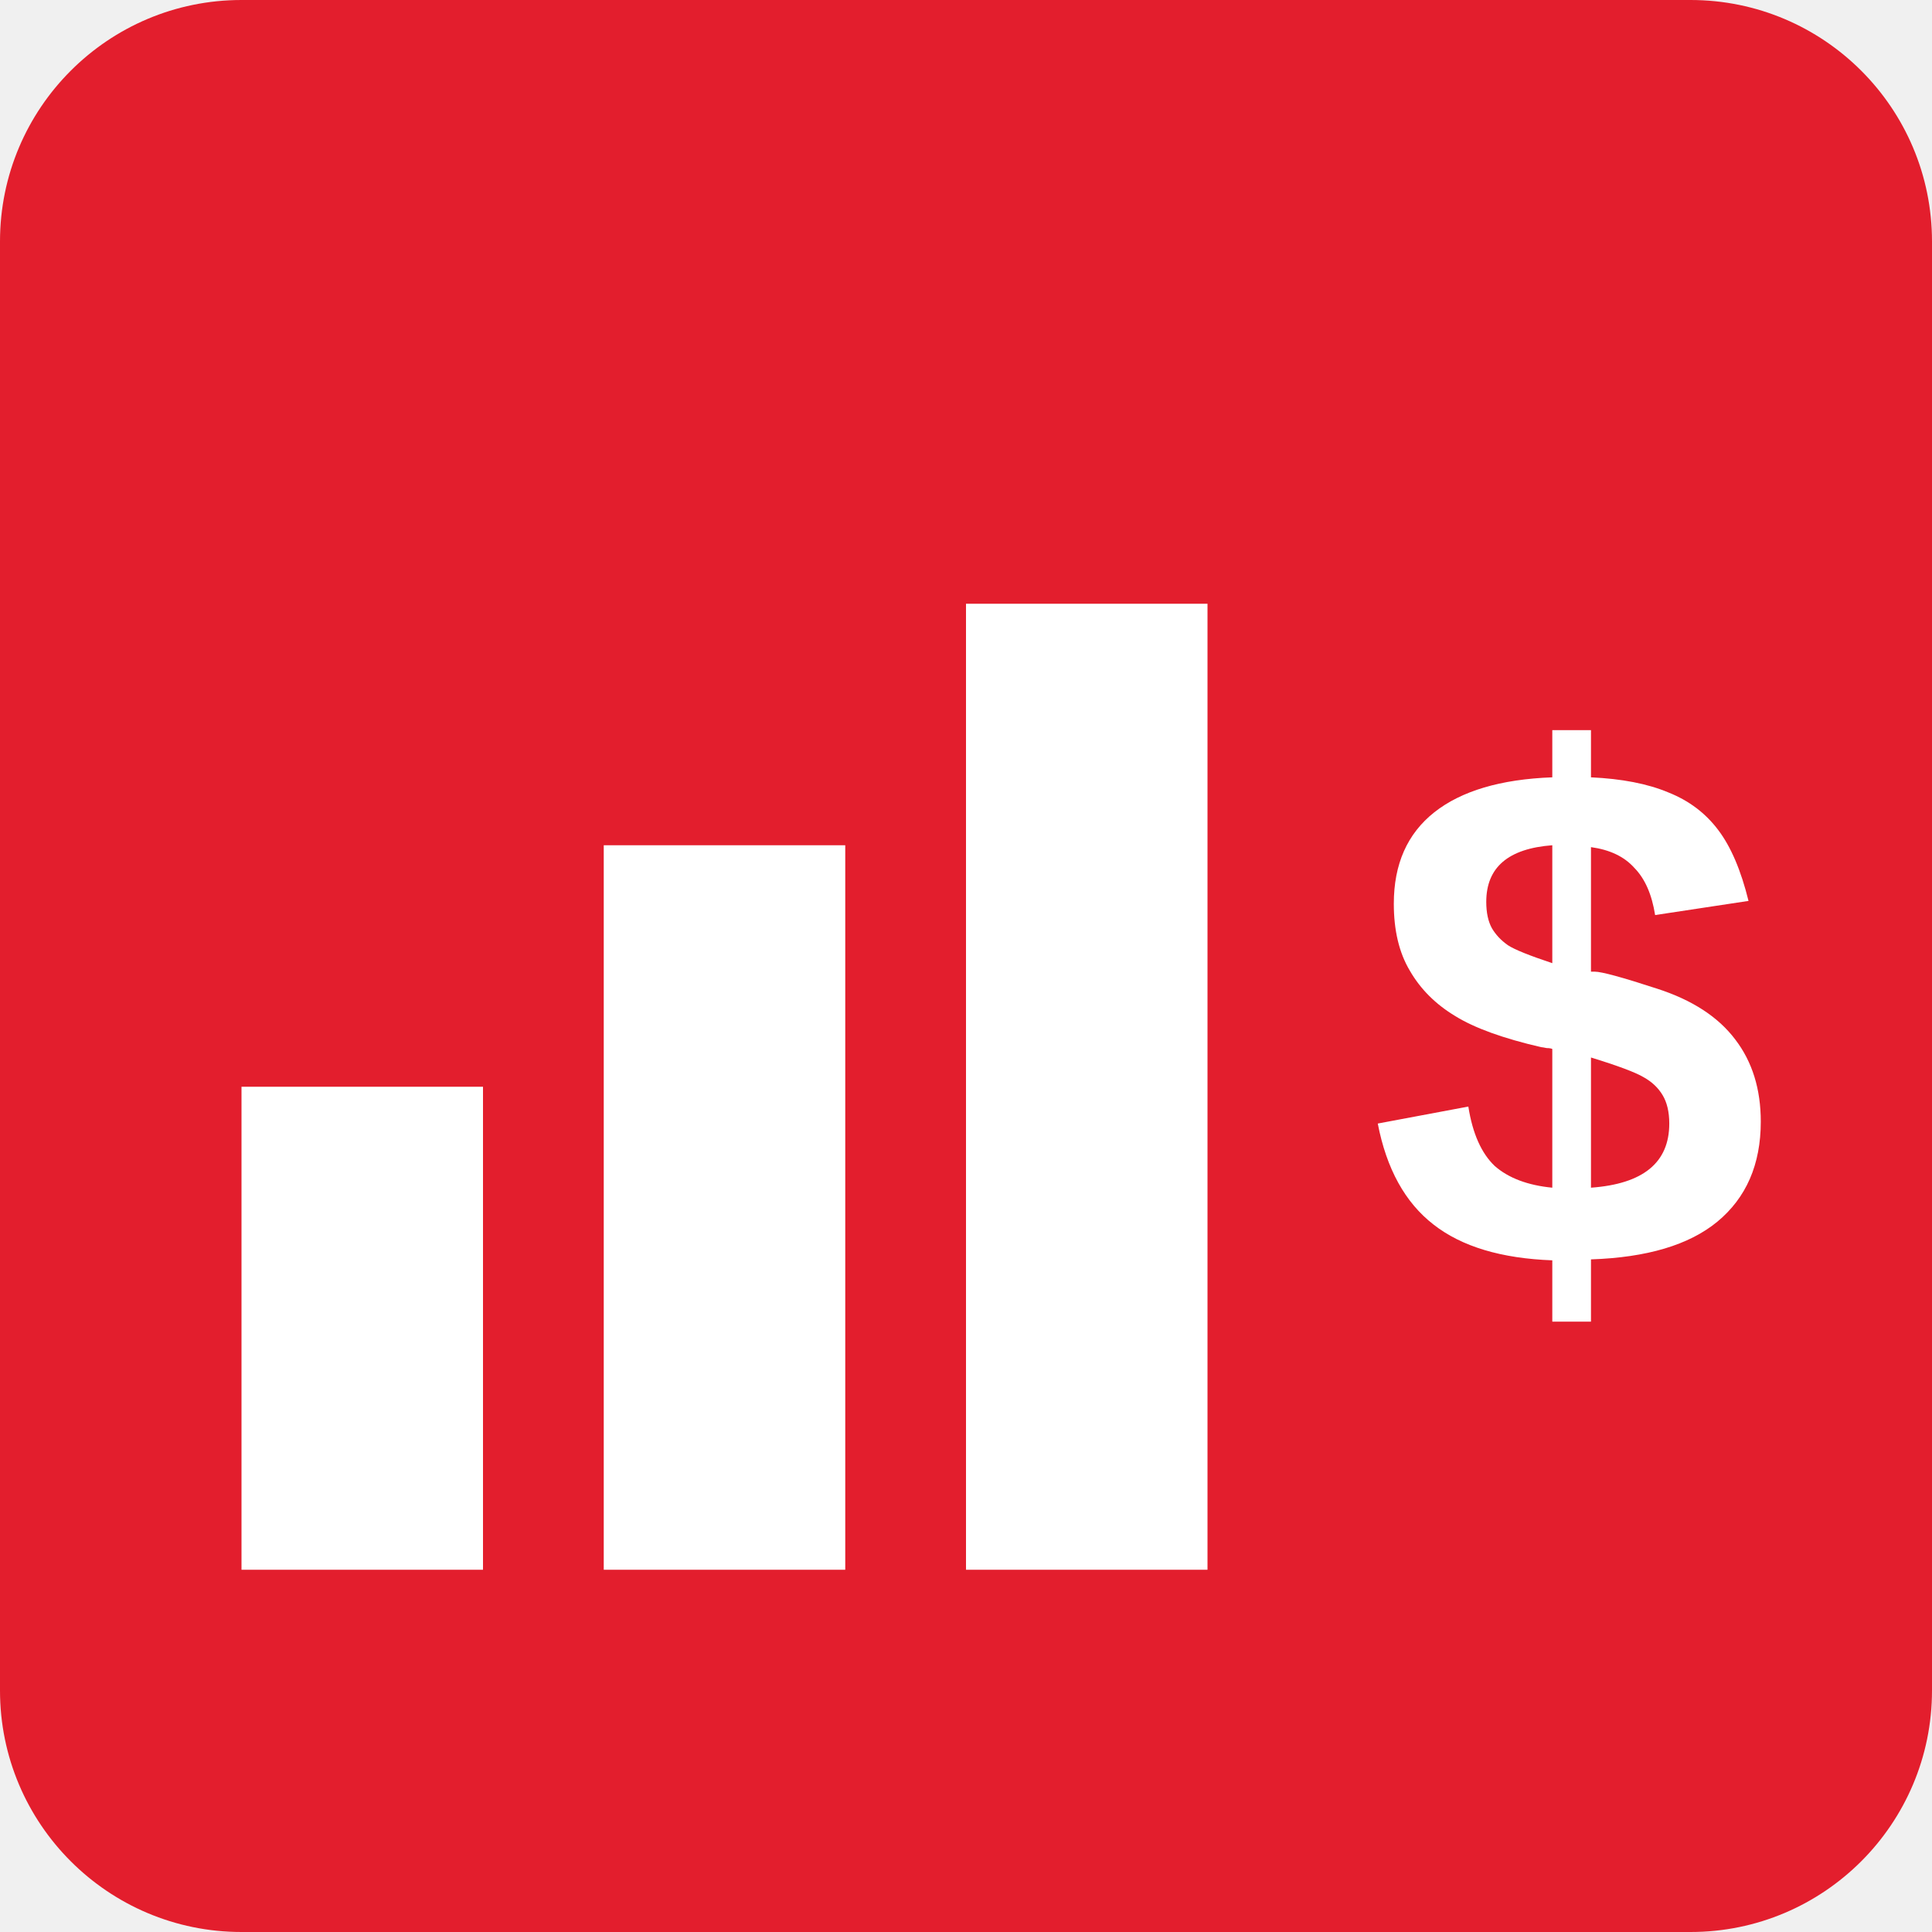
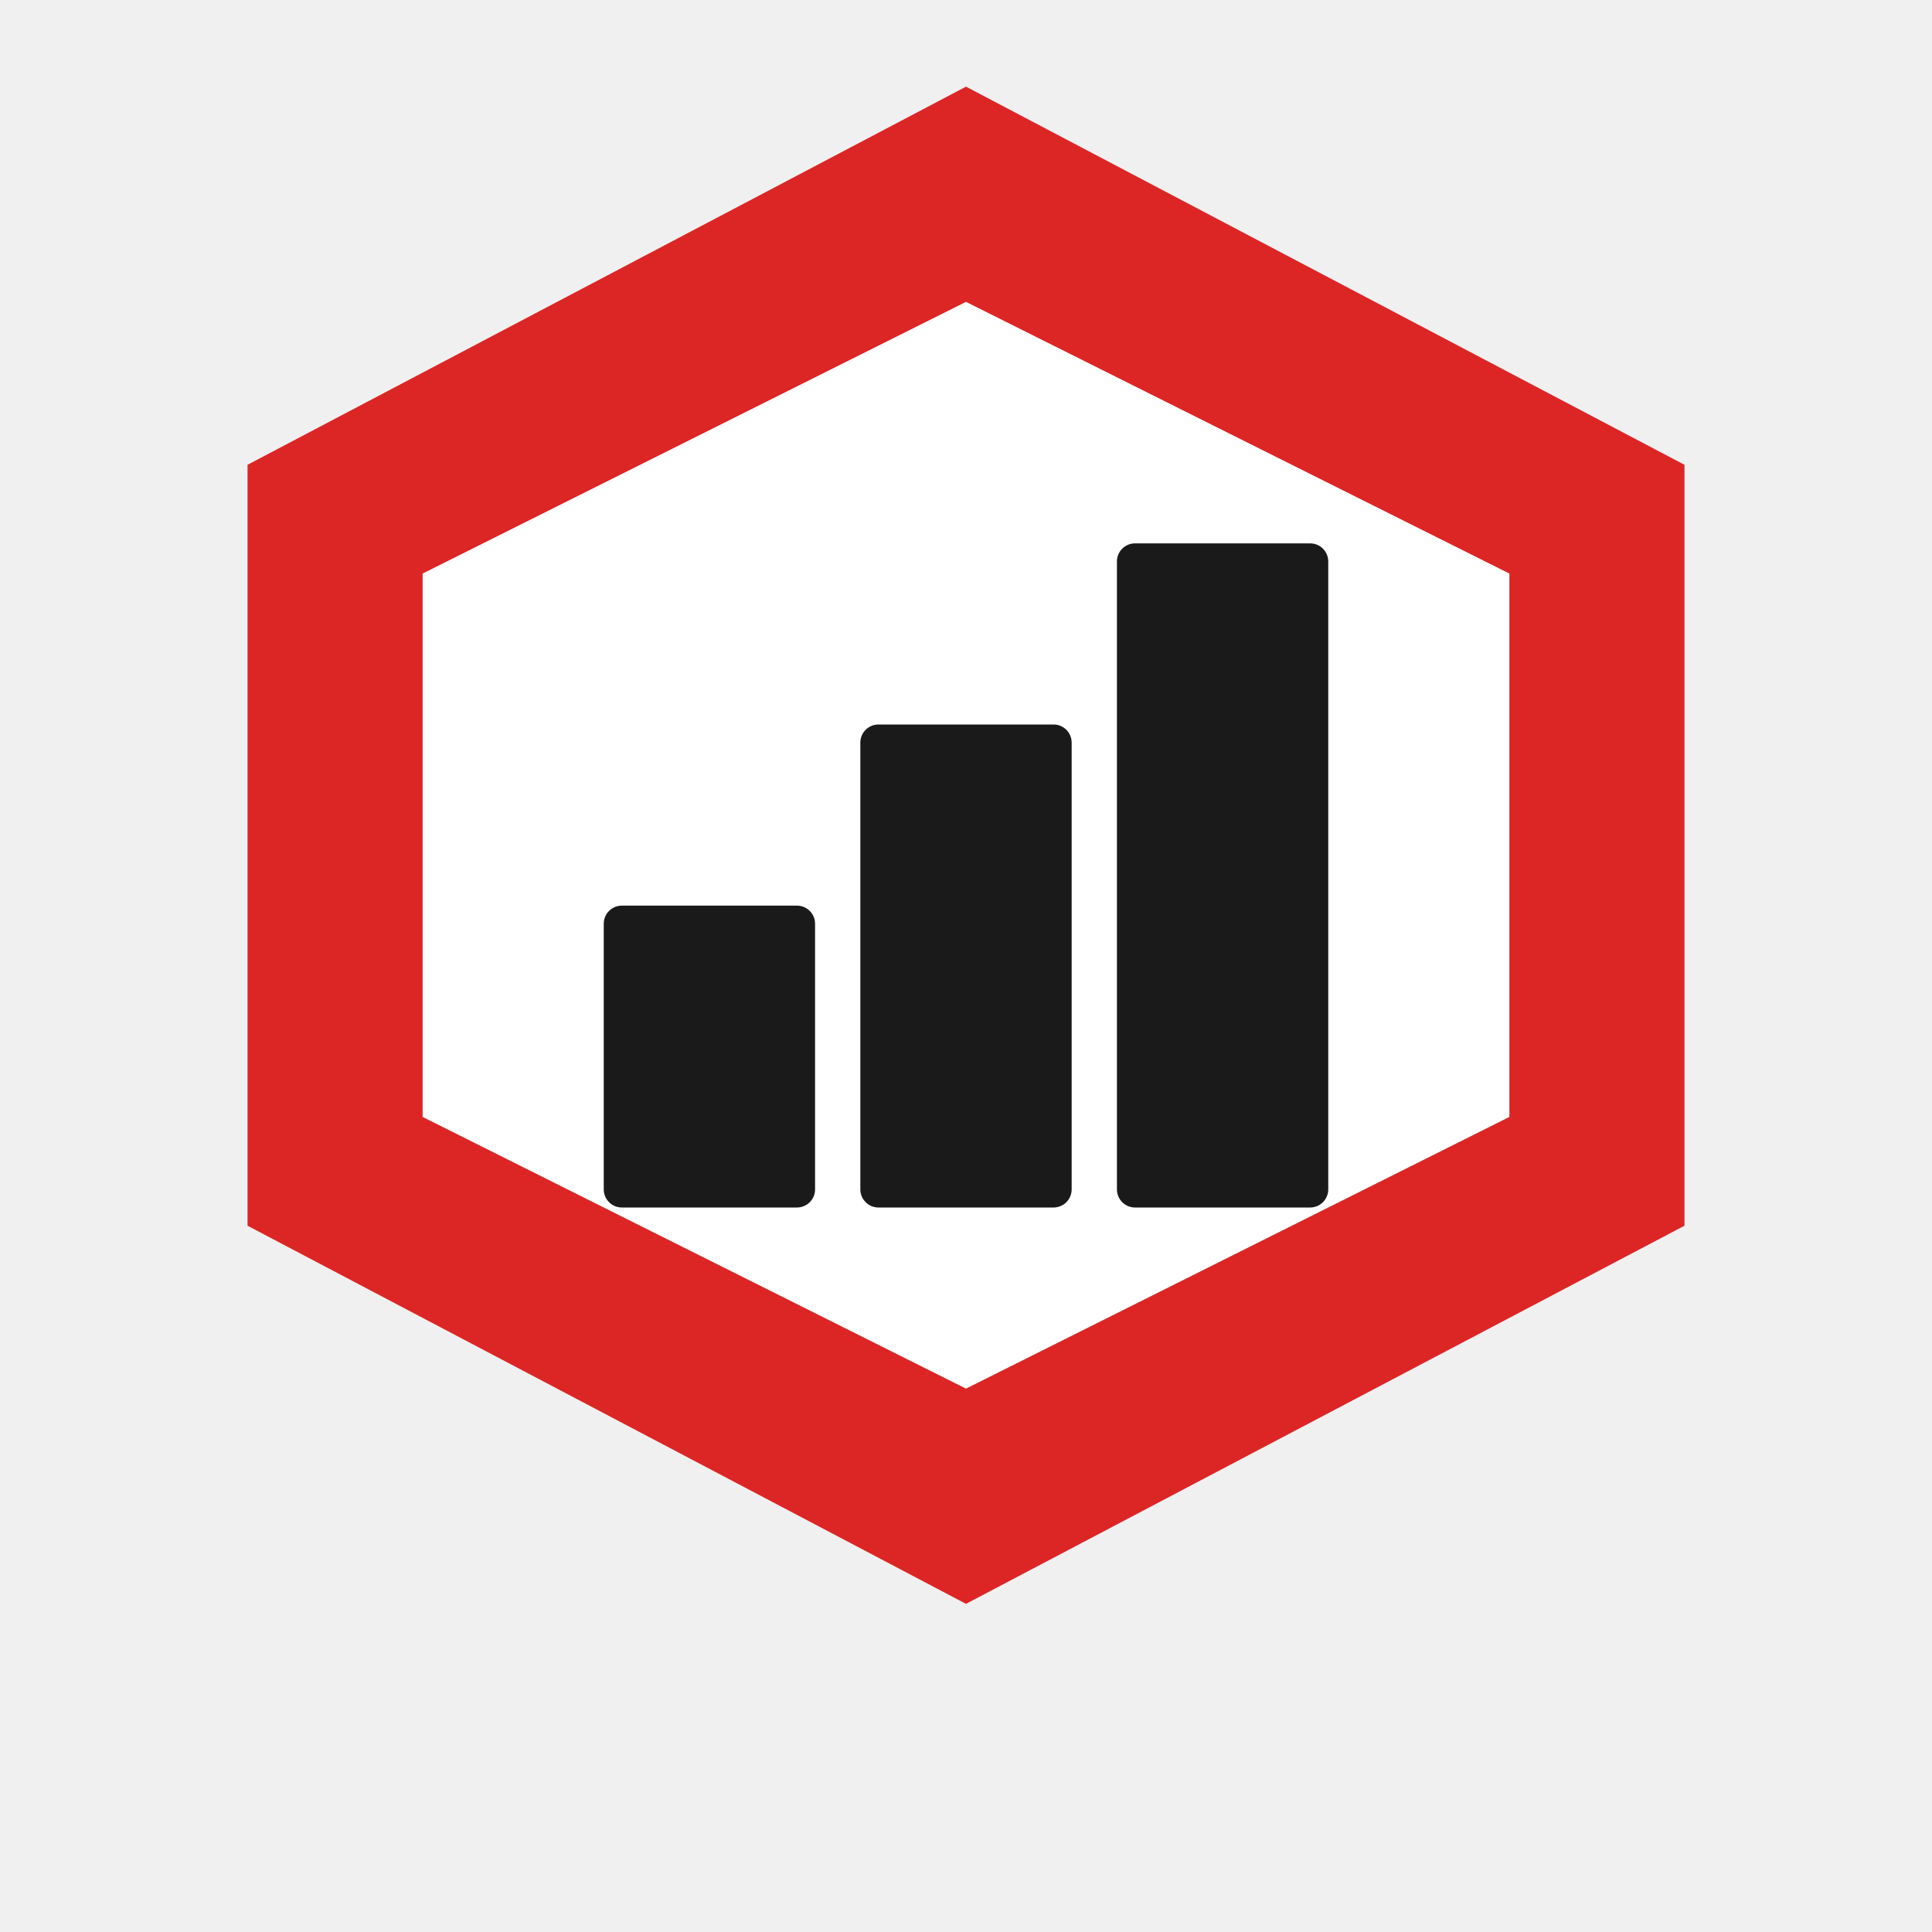
<svg xmlns="http://www.w3.org/2000/svg" width="32" height="32" viewBox="0 0 32 32">
-   <rect width="32" height="32" fill="#E31E2D" rx="4" />
-   <rect x="4" y="18" width="4" height="8" fill="white" />
-   <rect x="10" y="14" width="4" height="12" fill="white" />
-   <rect x="16" y="10" width="4" height="16" fill="white" />
-   <text x="26" y="21" font-family="Arial, sans-serif" font-size="12" font-weight="bold" fill="white" text-anchor="middle">$</text>
+   <path d="M16 2 L27.4 8 L27.4 20 L16 26 L4.6 20 L4.6 8 Z" fill="#DC2626" stroke="#DC2626" stroke-width="1" />
+   <path d="M16 5 L25 9.5 L25 18.5 L16 23 L7 18.5 L7 9.5 Z" fill="white" />
+   <rect x="10" y="15" width="3.5" height="5" fill="#1a1a1a" rx="0.3" />
+   <rect x="14.25" y="12" width="3.5" height="8" fill="#1a1a1a" rx="0.3" />
+   <rect x="18.5" y="9" width="3.5" height="11" fill="#1a1a1a" rx="0.3" />
</svg>
